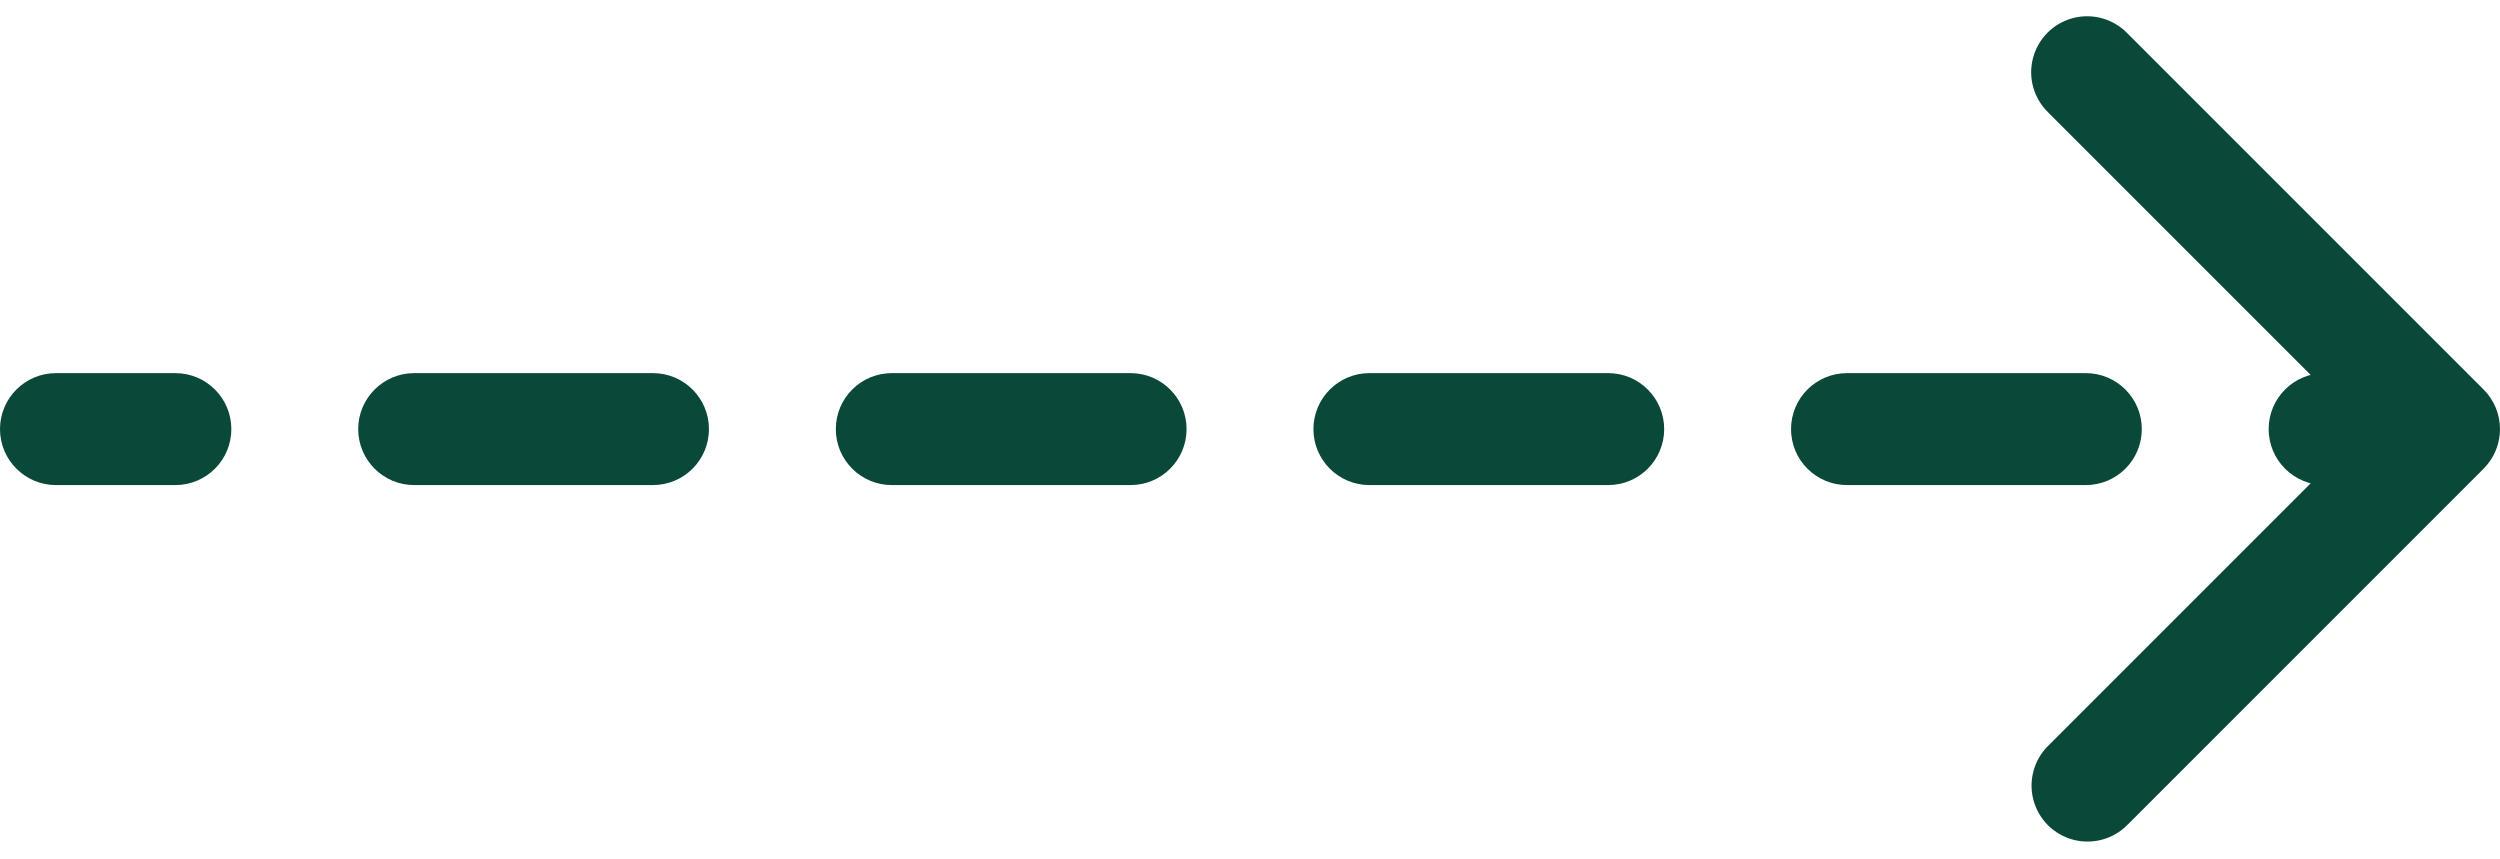
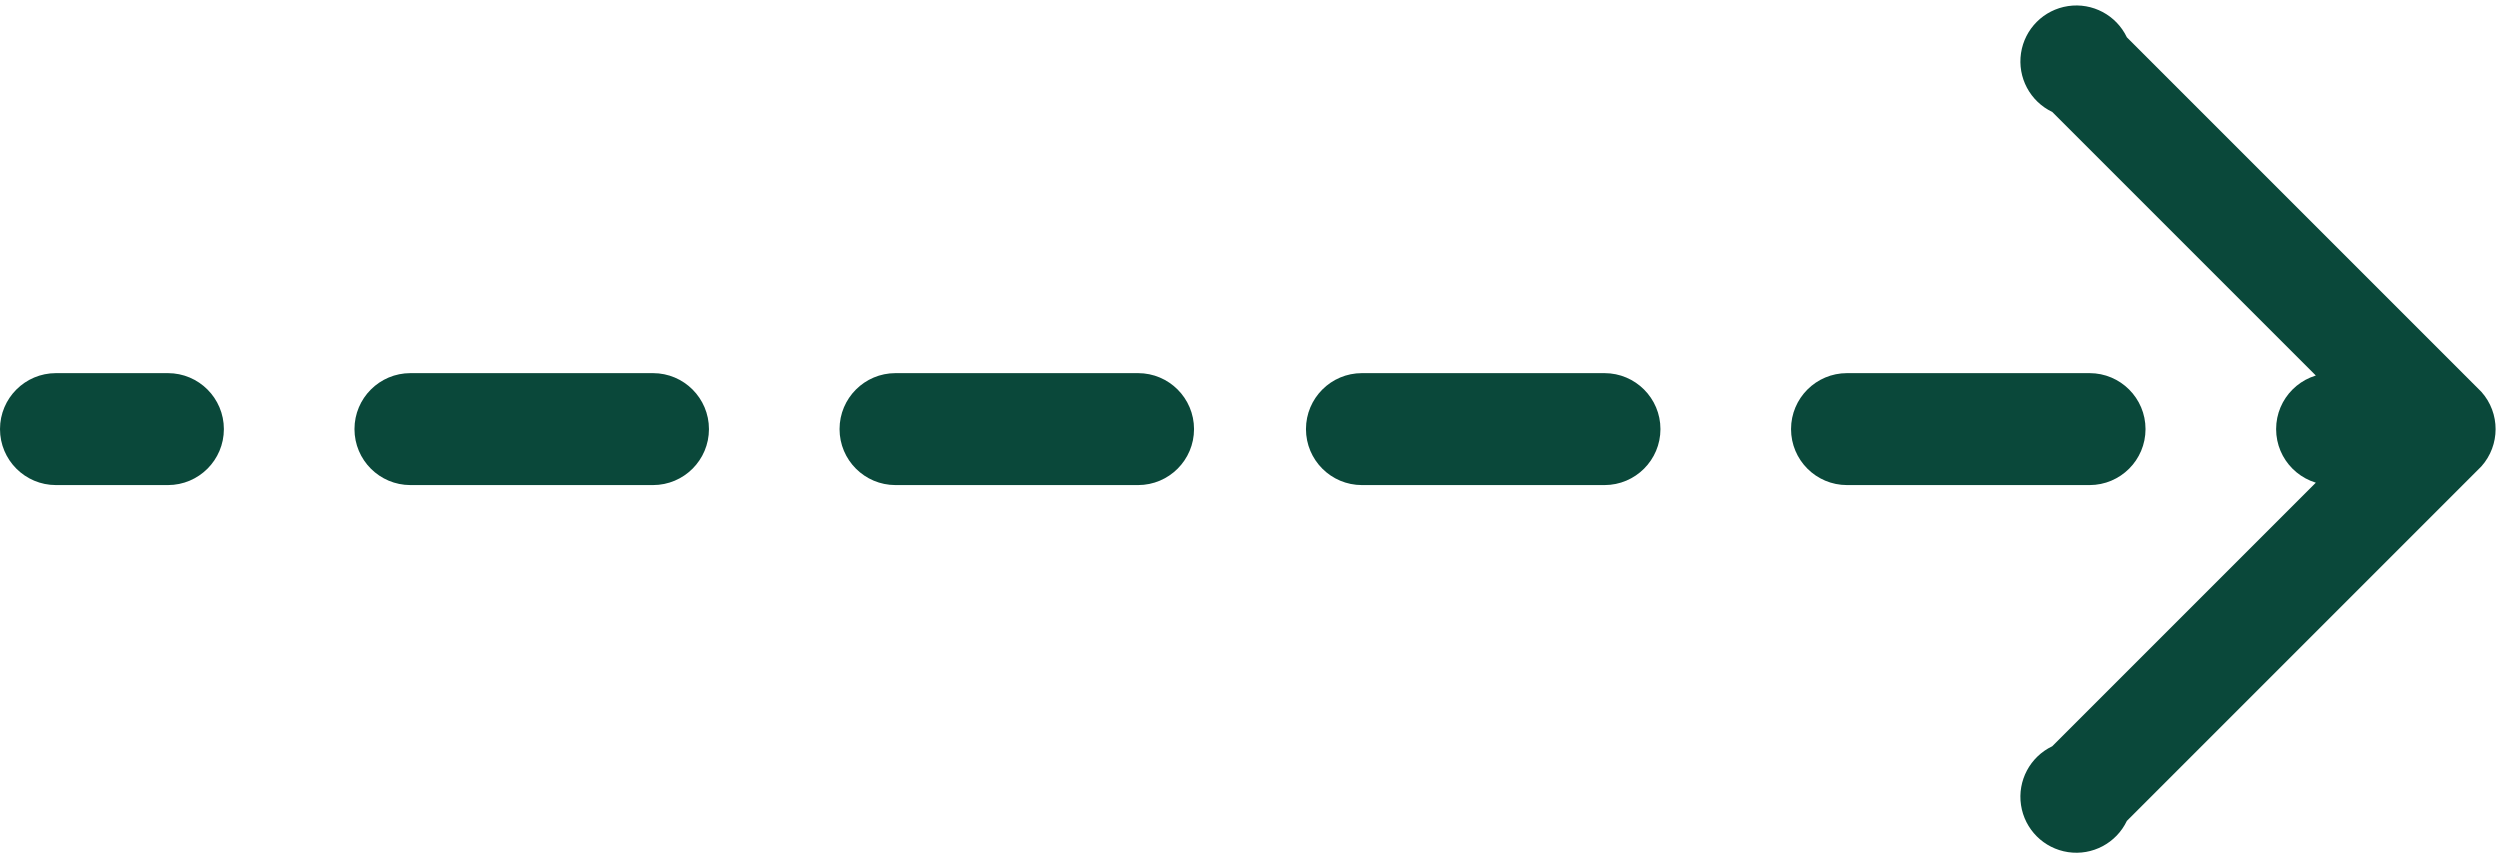
<svg xmlns="http://www.w3.org/2000/svg" width="134" height="46" fill="none">
-   <path d="M3 20a3 3 0 1 0 0 6v-6Zm130.121 5.121a3 3 0 0 0 0-4.242L114.029 1.787a3 3 0 1 0-4.242 4.242L126.757 23l-16.97 16.97a3 3 0 1 0 4.242 4.243l19.092-19.092ZM9.4 26a3 3 0 1 0 0-6v6Zm12.8-6a3 3 0 1 0 0 6v-6ZM35 26a3 3 0 1 0 0-6v6Zm12.8-6a3 3 0 1 0 0 6v-6Zm12.8 6a3 3 0 1 0 0-6v6Zm12.8-6a3 3 0 1 0 0 6v-6Zm12.8 6a3 3 0 1 0 0-6v6ZM99 20a3 3 0 0 0 0 6v-6Zm12.8 6a3 3 0 1 0 0-6v6Zm12.8-6a3 3 0 1 0 0 6v-6ZM3 26h6.4v-6H3v6Zm19.2 0H35v-6H22.2v6Zm25.6 0h12.8v-6H47.8v6Zm25.6 0h12.8v-6H73.4v6ZM99 26h12.8v-6H99v6Zm25.6 0h6.4v-6h-6.4v6Z" fill="#0A483A" />
+   <path fill="#0A483A" d="M3 20a3 3 0 1 0 0 6v-6Zm130 5a3 3 0 0 0 0-4L114 2a3 3 0 1 0-4 4l17 17-17 17a3 3 0 1 0 4 4l19-19ZM9 26a3 3 0 1 0 0-6v6Zm13-6a3 3 0 1 0 0 6v-6Zm13 6a3 3 0 1 0 0-6v6Zm13-6a3 3 0 1 0 0 6v-6Zm13 6a3 3 0 1 0 0-6v6Zm12-6a3 3 0 1 0 0 6v-6Zm13 6a3 3 0 1 0 0-6v6Zm13-6a3 3 0 0 0 0 6v-6Zm13 6a3 3 0 1 0 0-6v6Zm13-6a3 3 0 1 0 0 6v-6ZM3 26h6v-6H3v6Zm19 0h13v-6H22v6Zm26 0h13v-6H48v6Zm25 0h13v-6H73v6Zm26 0h13v-6H99v6Zm26 0h6v-6h-6v6Z" />
</svg>
